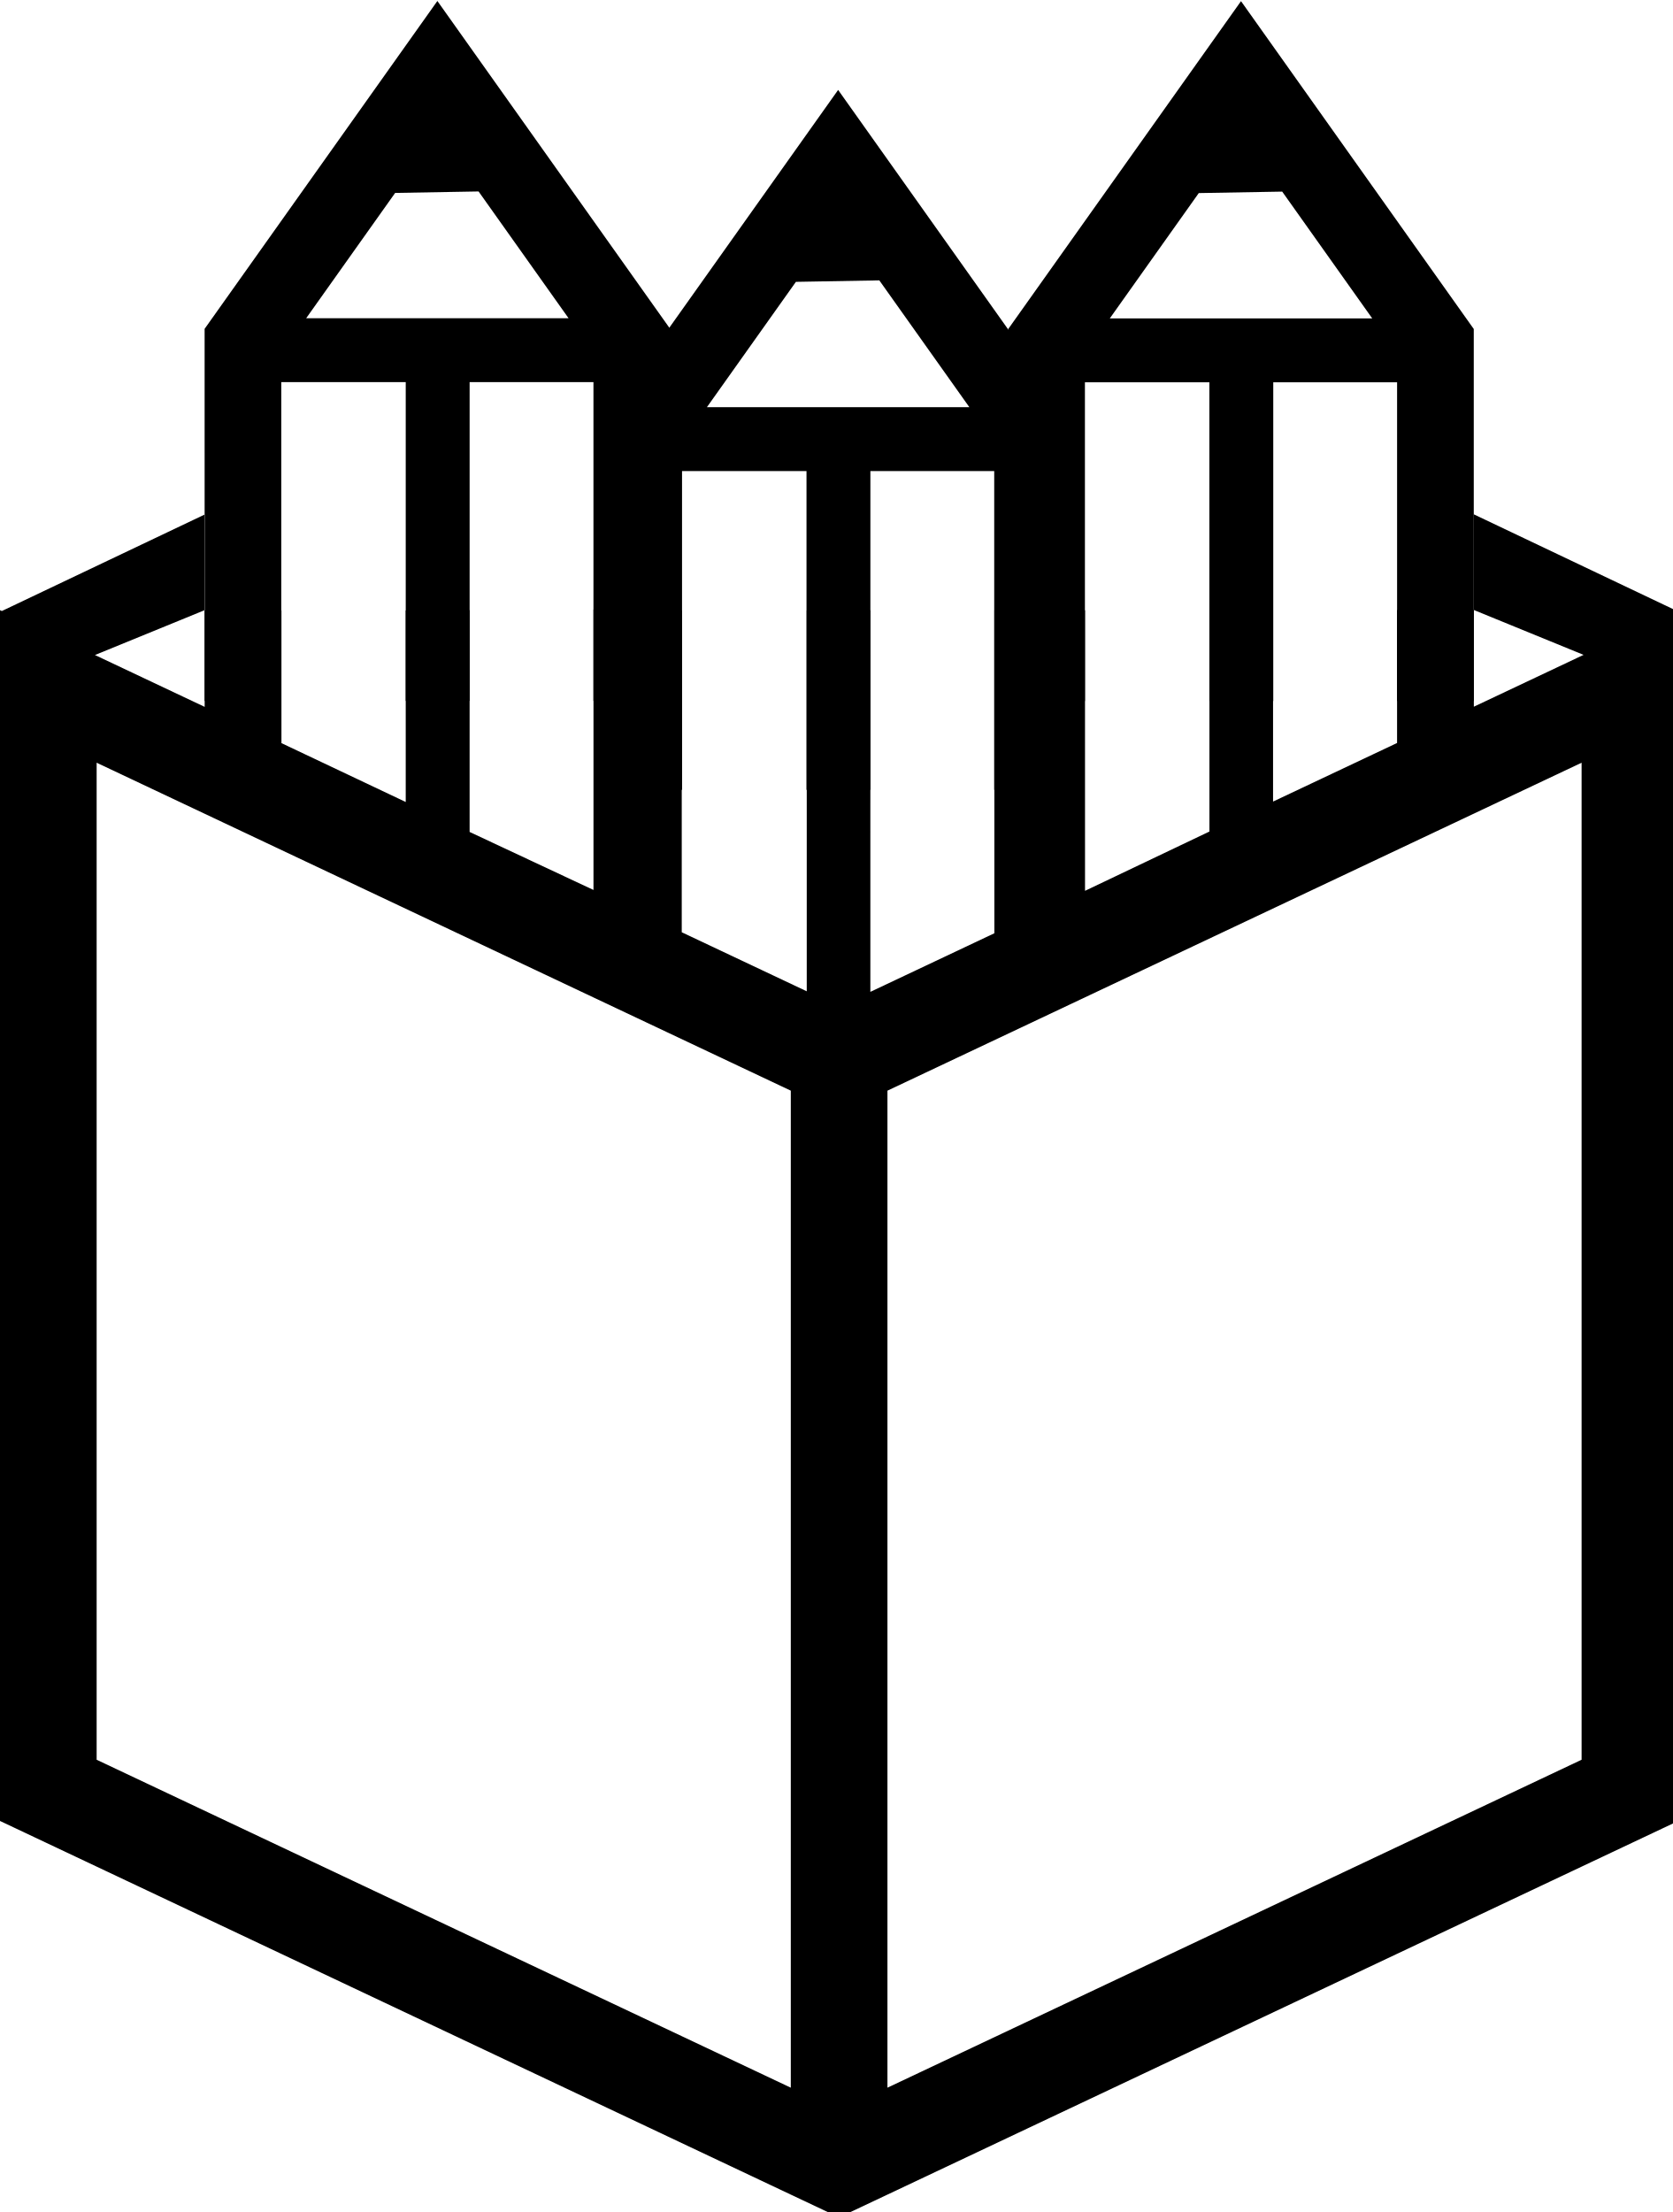
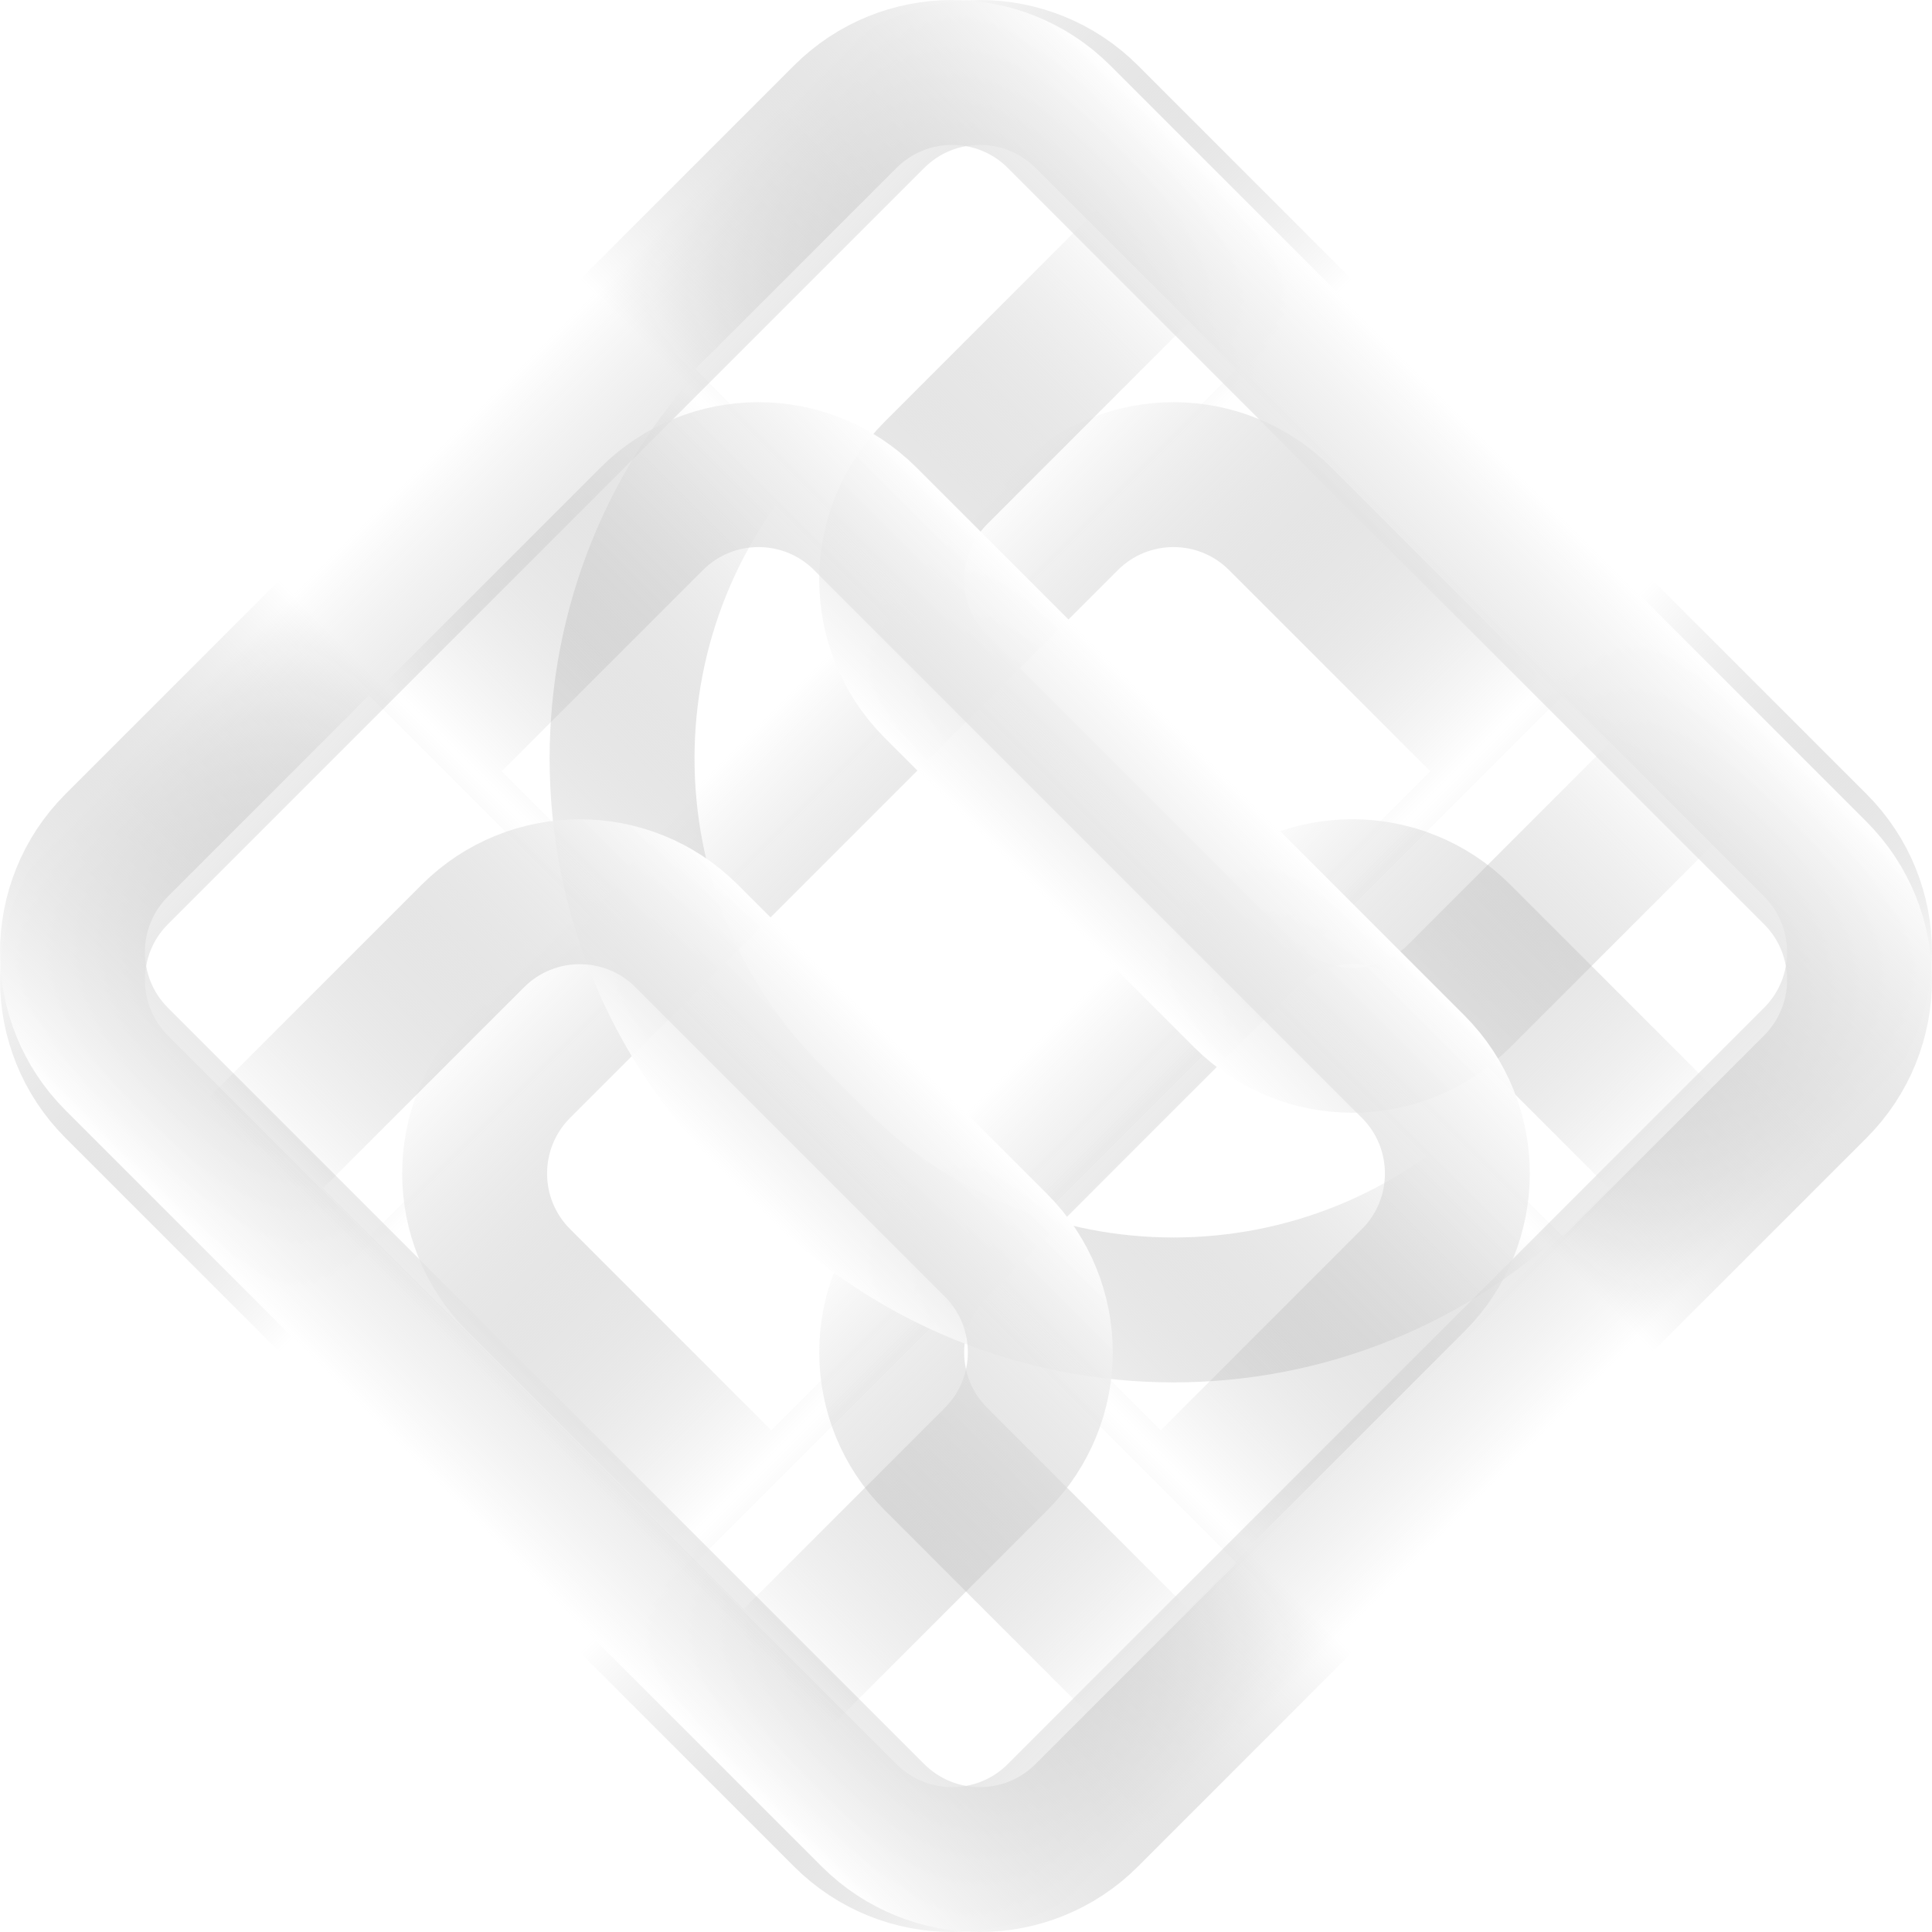
- <svg xmlns="http://www.w3.org/2000/svg" height="369" viewBox="0 0 261 345" width="279">
-   <path d="m230.023 80.02-.023.03v15.044l-11.96.006v20.75l-19.354 9.142v-29.885l-9.93-.04v34.6l-19.417 9.254-.003-43.777-14.146-.016v50.414l-19.354 9.146.002-59.55-9.93.027v59.434l-19.508-9.212v-50.237l-13.774-.13-.002 43.766-19.332-9.053v-34.613l-9.97.045v29.893l-19.398-9.187v-20.694l-11.983.006v15.03l-17.122-8.09 17.078-6.983v-14.92l-31.611 15.037-.286-.137v188.953l123.418 58.308 7.543 3.56 7.542-3.56 123.42-58.306v-188.955l-.233.11-31.667-15.06zm-.002 15.076 17.126 7.002-17.125 8.09zm-214.938 23.834 108.336 51.177v155.59l-108.337-51.177zm231.756 0v155.59l-108.336 51.177v-155.59z" />
-   <path d="m68.26.058-36.326 51.162.002 58.06h11.964v-49.744h19.423v49.742h9.97v-49.742h19.327v49.742h11.967v-58.058l-1.105-1.554-35.22-49.608zm6.43 29.72 14.047 19.788h-40.953l13.886-19.556 13.02-.23z" />
-   <path d="m130.808 13.936-36.328 51.162.002 58.058h11.964v-49.742h19.424v49.742h9.97v-49.742h19.327v49.742h11.967v-58.058l-1.105-1.555-35.222-49.607zm6.427 29.72 14.05 19.787h-40.955l13.886-19.556 13.02-.23z" />
-   <path d="m193.684.083-36.328 51.162.002 58.058h11.965v-49.743h19.424v49.743h9.97v-49.743h19.326v49.743h11.967v-58.058l-1.105-1.555-35.22-49.607zm6.428 29.72 14.05 19.787h-40.955l13.885-19.556 13.02-.23z" />
+ <svg xmlns="http://www.w3.org/2000/svg" viewBox="0 0 40 40" width="40" height="40" fill="none" title="BacksterDESIGN logo" alt="BacksterDESIGN logo">
+   <path d="M18.073 2.417C19.296 1.195 21.278 1.195 22.5 2.417L27.726 7.643L7.643 27.726L2.417 22.5C1.195 21.278 1.195 19.296 2.417 18.073L18.073 2.417Z" stroke="url(#bdloader_paint0_linear_2725_36)" stroke-width="3" />
+   <path d="M22.082 10.744C23.305 9.521 25.287 9.521 26.509 10.744L31.735 15.969L15.969 31.735L10.744 26.509C9.521 25.287 9.521 23.305 10.744 22.082L22.082 10.744Z" stroke="url(#bdloader_paint1_linear_2725_36)" stroke-width="3" />
+   <path d="M25.783 19.378C27.005 18.156 28.987 18.156 30.21 19.378L35.435 24.604L24.604 35.435L19.379 30.209C18.156 28.987 18.156 27.005 19.379 25.783L25.783 19.378Z" stroke="url(#bdloader_paint2_linear_2725_36)" stroke-width="3" />
+   <path d="M37.583 17.5C38.805 18.722 38.805 20.704 37.583 21.927L21.927 37.583C20.704 38.806 18.722 38.806 17.5 37.583L12.274 32.357L32.357 12.274L37.583 17.5Z" stroke="url(#bdloader_paint3_linear_2725_36)" stroke-width="3" />
+   <path d="M27.726 32.357L22.5 37.583C21.278 38.806 19.296 38.805 18.073 37.583L2.417 21.927C1.195 20.704 1.195 18.722 2.417 17.5L7.643 12.274L27.726 32.357Z" stroke="url(#bdloader_paint4_linear_2725_36)" stroke-width="3" />
+   <path d="M15.955 8.28L15.969 8.265L31.735 24.031L31.72 24.046C27.62 28.146 20.971 28.146 16.871 24.046L15.955 23.129C11.854 19.029 11.854 12.38 15.955 8.28Z" stroke="url(#bdloader_paint5_linear_2725_36)" stroke-width="3" />
+   <path d="M35.434 15.396L30.21 20.621C28.987 21.844 27.005 21.843 25.783 20.621L19.379 14.217C18.156 12.994 18.156 11.012 19.379 9.79L24.603 4.564L35.434 15.396Z" stroke="url(#bdloader_paint6_linear_2725_36)" stroke-width="3" />
+   <path d="M17.5 2.417C18.722 1.195 20.704 1.195 21.927 2.417L37.583 18.073C38.805 19.296 38.805 21.278 37.583 22.5L32.357 27.726L12.274 7.643L17.5 2.417Z" stroke="url(#bdloader_paint7_linear_2725_36)" stroke-width="3" />
+   <path d="M13.491 10.744C14.713 9.521 16.695 9.521 17.918 10.744L29.256 22.082C30.479 23.305 30.479 25.287 29.256 26.509L24.031 31.735L8.265 15.969L13.491 10.744Z" stroke="url(#bdloader_paint8_linear_2725_36)" stroke-width="3" />
+   <path d="M9.79 19.379C11.013 18.157 12.995 18.157 14.217 19.379L20.621 25.783C21.844 27.006 21.844 28.988 20.621 30.21L15.396 35.435L4.565 24.604L9.79 19.379Z" stroke="url(#bdloader_paint9_linear_2725_36)" stroke-width="3" />
+   <defs>
+     <linearGradient id="bdloader_paint0_linear_2725_36" x1="16.894" y1="16.894" x2="9.184" y2="9.184" gradientUnits="userSpaceOnUse">
+       <stop stop-color="#999999" stop-opacity="0" />
+       <stop offset="1" stop-color="white" />
+     </linearGradient>
+     <linearGradient id="bdloader_paint1_linear_2725_36" x1="23.062" y1="23.062" x2="15.352" y2="15.352" gradientUnits="userSpaceOnUse">
+       <stop stop-color="#999999" stop-opacity="0" />
+       <stop offset="1" stop-color="white" />
+     </linearGradient>
+     <linearGradient id="bdloader_paint2_linear_2725_36" x1="29.23" y1="29.23" x2="21.52" y2="21.52" gradientUnits="userSpaceOnUse">
+       <stop stop-color="#999999" stop-opacity="0" />
+       <stop offset="1" stop-color="white" />
+     </linearGradient>
+     <linearGradient id="bdloader_paint3_linear_2725_36" x1="23.106" y1="23.106" x2="30.816" y2="30.816" gradientUnits="userSpaceOnUse">
+       <stop stop-color="#999999" stop-opacity="0" />
+       <stop offset="1" stop-color="white" />
+     </linearGradient>
+     <linearGradient id="bdloader_paint4_linear_2725_36" x1="16.894" y1="23.106" x2="9.184" y2="30.816" gradientUnits="userSpaceOnUse">
+       <stop stop-color="#999999" stop-opacity="0" />
+       <stop offset="1" stop-color="white" />
+     </linearGradient>
+     <linearGradient id="bdloader_paint5_linear_2725_36" x1="23.062" y1="16.938" x2="15.352" y2="24.648" gradientUnits="userSpaceOnUse">
+       <stop stop-color="#999999" stop-opacity="0" />
+       <stop offset="1" stop-color="white" />
+     </linearGradient>
+     <linearGradient id="bdloader_paint6_linear_2725_36" x1="29.23" y1="10.77" x2="21.52" y2="18.48" gradientUnits="userSpaceOnUse">
+       <stop stop-color="#999999" stop-opacity="0" />
+       <stop offset="1" stop-color="white" />
+     </linearGradient>
+     <linearGradient id="bdloader_paint7_linear_2725_36" x1="23.106" y1="16.894" x2="30.816" y2="9.184" gradientUnits="userSpaceOnUse">
+       <stop stop-color="#999999" stop-opacity="0" />
+       <stop offset="1" stop-color="white" />
+     </linearGradient>
+     <linearGradient id="bdloader_paint8_linear_2725_36" x1="16.938" y1="23.062" x2="24.648" y2="15.352" gradientUnits="userSpaceOnUse">
+       <stop stop-color="#999999" stop-opacity="0" />
+       <stop offset="1" stop-color="white" />
+     </linearGradient>
+     <linearGradient id="bdloader_paint9_linear_2725_36" x1="10.77" y1="29.23" x2="18.48" y2="21.52" gradientUnits="userSpaceOnUse">
+       <stop stop-color="#999999" stop-opacity="0" />
+       <stop offset="1" stop-color="white" />
+     </linearGradient>
+   </defs>
</svg>
